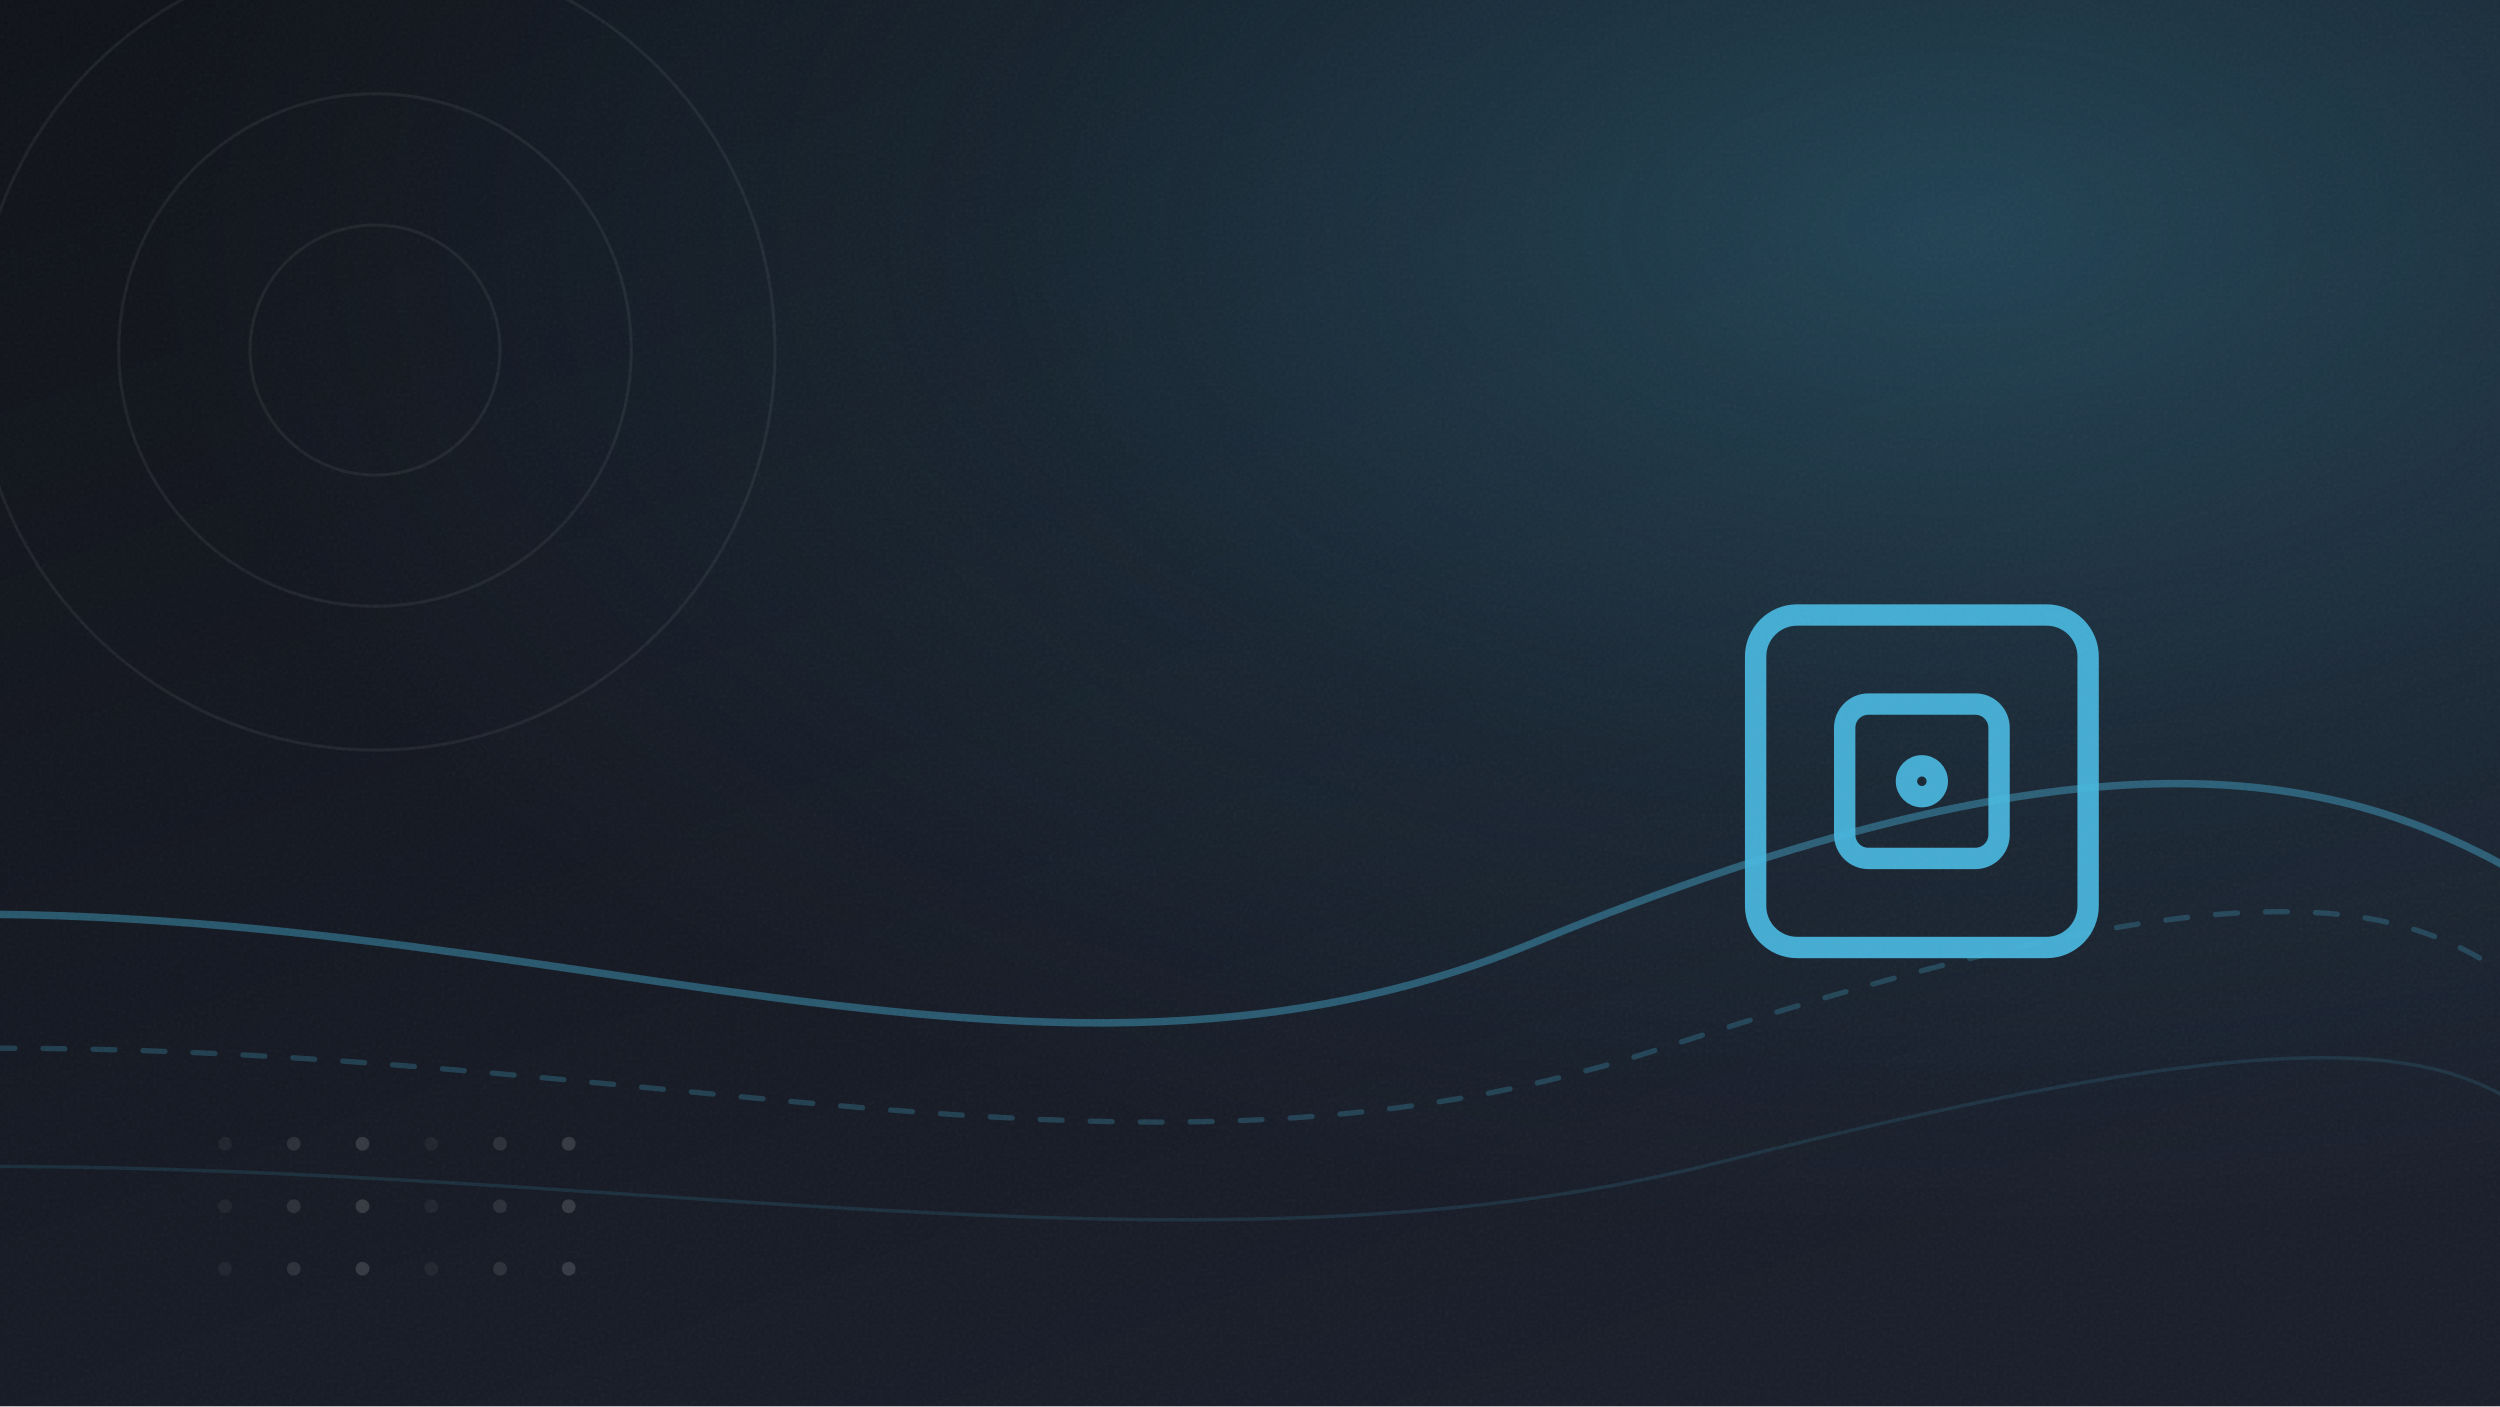
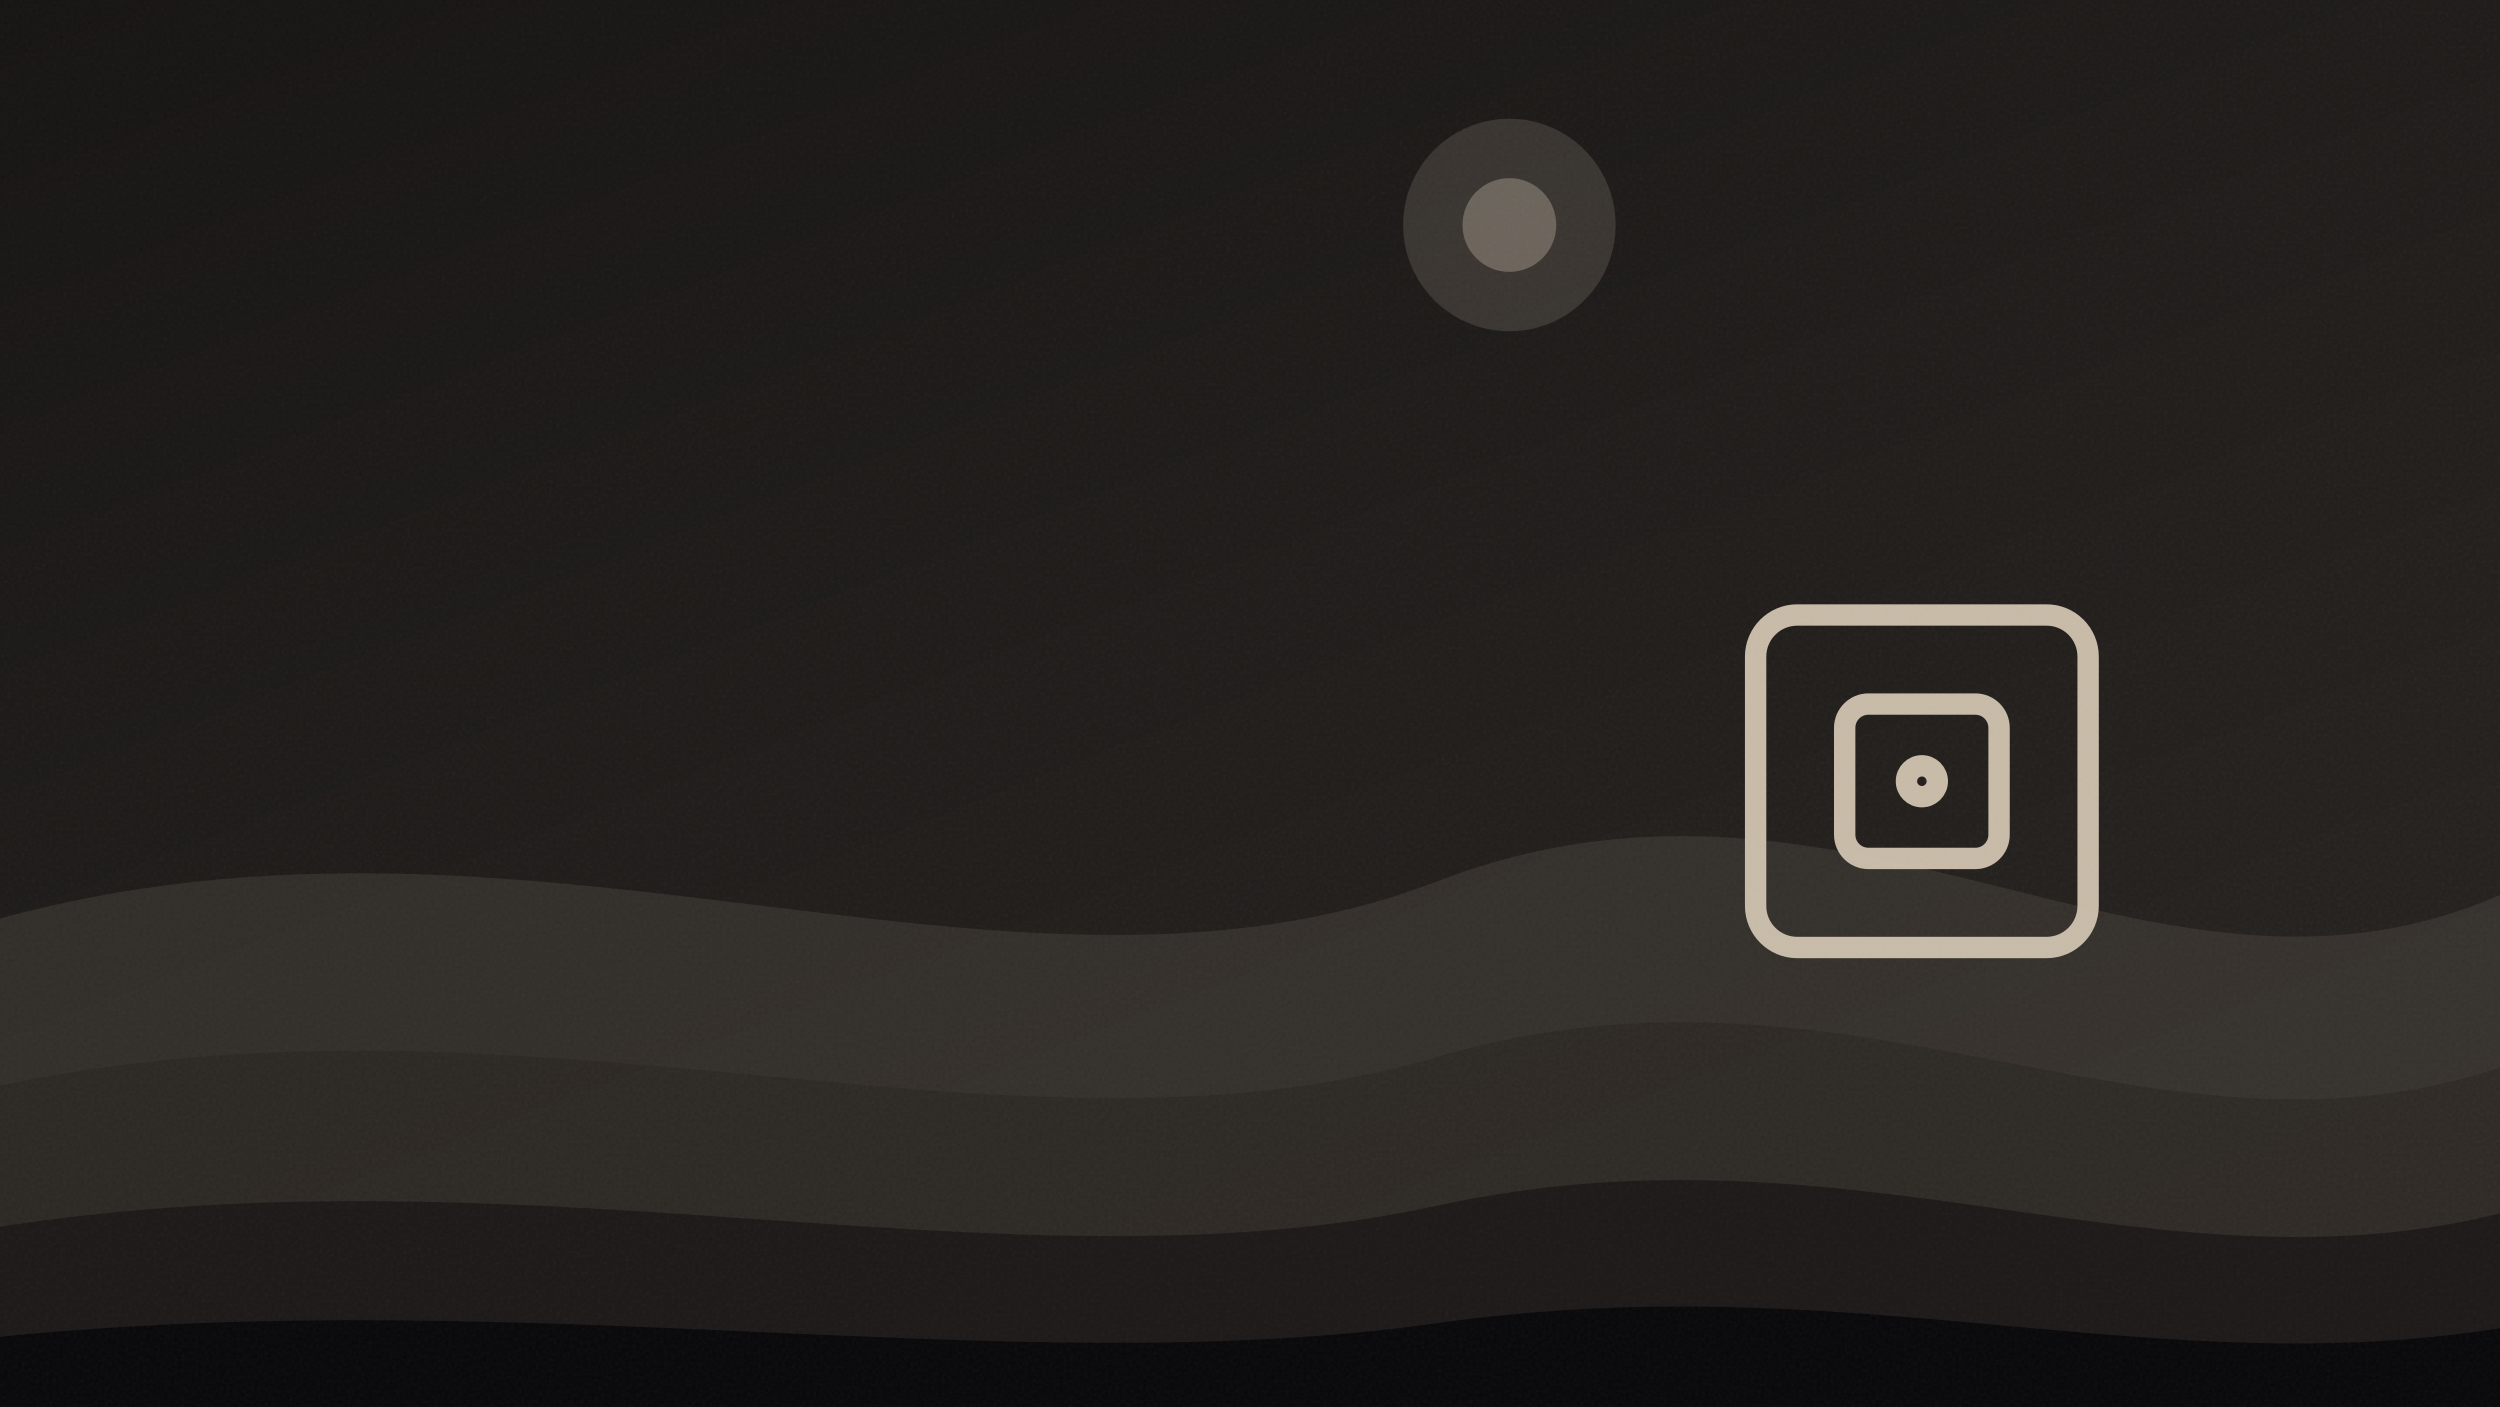
<svg xmlns="http://www.w3.org/2000/svg" width="800" height="450" viewBox="0 0 800 450">
  <defs>
-     <linearGradient id="bg" x1="0" y1="0" x2="0.65" y2="1">
-       <stop offset="0" stop-color="#0e1118" />
-       <stop offset="1" stop-color="#181d29" />
+     <linearGradient id="bg" x1="0" y1="0" x2="0.7" y2="1">
+       <stop offset="0" stop-color="#151312" />
+       <stop offset="1" stop-color="#26221f" />
    </linearGradient>
-     <radialGradient id="glow" cx="0.78" cy="0.16" r="0.72">
-       <stop offset="0" stop-color="#48b8e0" stop-opacity="0.27" />
-       <stop offset="0.55" stop-color="#48b8e0" stop-opacity="0.08" />
-       <stop offset="1" stop-color="#48b8e0" stop-opacity="0" />
+     <radialGradient id="glowA" cx="0.78" cy="0.16" r="0.7">
+       <stop offset="0" stop-color="#575049" stop-opacity="0.3" />
+       <stop offset="1" stop-color="#575049" stop-opacity="0" />
+     </radialGradient>
+     <radialGradient id="glowB" cx="0.15" cy="0.85" r="0.6">
+       <stop offset="0" stop-color="#575049" stop-opacity="0.18" />
+       <stop offset="1" stop-color="#575049" stop-opacity="0" />
    </radialGradient>
    <filter id="grain">
      <feTurbulence type="fractalNoise" baseFrequency="0.9" numOctaves="2" stitchTiles="stitch" />
      <feColorMatrix type="saturate" values="0" />
      <feComponentTransfer>
        <feFuncA type="linear" slope="0.05" />
      </feComponentTransfer>
      <feComposite operator="over" in2="SourceGraphic" />
    </filter>
  </defs>
  <rect width="800" height="450" fill="url(#bg)" />
-   <rect width="800" height="450" fill="url(#glow)" />
-   <g fill="none" stroke="#ffffff" stroke-opacity="0.06">
-     <circle cx="120" cy="112" r="128" />
-     <circle cx="120" cy="112" r="82" />
-     <circle cx="120" cy="112" r="40" />
-   </g>
-   <path d="M -130.0 302.0 C 130.0 260.0, 310.0 376.0, 490.0 302.0 S 750.0 246.0, 810.0 282.0" fill="none" stroke="#48b8e0" stroke-opacity="0.4" stroke-width="2.4" stroke-linecap="round" />
-   <path d="M -130.0 342.0 C 160.0 312.0, 340.0 398.0, 530.0 336.0 S 770.0 286.0, 810.0 318.0" fill="none" stroke="#48b8e0" stroke-opacity="0.24" stroke-width="1.7" stroke-dasharray="7 9" stroke-linecap="round" />
-   <path d="M -130.0 378.0 C 140.0 356.0, 360.0 420.0, 550.0 372.0 S 780.0 336.0, 810.0 356.0" fill="none" stroke="#48b8e0" stroke-opacity="0.13" stroke-width="1.1" stroke-linecap="round" />
-   <circle cx="72" cy="366" r="2.2" fill="#ffffff" fill-opacity="0.05" />
-   <circle cx="94" cy="366" r="2.2" fill="#ffffff" fill-opacity="0.095" />
-   <circle cx="116" cy="366" r="2.2" fill="#ffffff" fill-opacity="0.14" />
-   <circle cx="138" cy="366" r="2.2" fill="#ffffff" fill-opacity="0.05" />
-   <circle cx="160" cy="366" r="2.2" fill="#ffffff" fill-opacity="0.095" />
-   <circle cx="182" cy="366" r="2.2" fill="#ffffff" fill-opacity="0.14" />
-   <circle cx="72" cy="386" r="2.2" fill="#ffffff" fill-opacity="0.05" />
-   <circle cx="94" cy="386" r="2.2" fill="#ffffff" fill-opacity="0.095" />
-   <circle cx="116" cy="386" r="2.2" fill="#ffffff" fill-opacity="0.14" />
-   <circle cx="138" cy="386" r="2.2" fill="#ffffff" fill-opacity="0.05" />
-   <circle cx="160" cy="386" r="2.2" fill="#ffffff" fill-opacity="0.095" />
-   <circle cx="182" cy="386" r="2.2" fill="#ffffff" fill-opacity="0.14" />
-   <circle cx="72" cy="406" r="2.2" fill="#ffffff" fill-opacity="0.05" />
-   <circle cx="94" cy="406" r="2.2" fill="#ffffff" fill-opacity="0.095" />
-   <circle cx="116" cy="406" r="2.2" fill="#ffffff" fill-opacity="0.14" />
-   <circle cx="138" cy="406" r="2.2" fill="#ffffff" fill-opacity="0.05" />
-   <circle cx="160" cy="406" r="2.2" fill="#ffffff" fill-opacity="0.095" />
-   <circle cx="182" cy="406" r="2.2" fill="#ffffff" fill-opacity="0.14" />
-   <g transform="translate(520 155) scale(1.9)" fill="none" stroke="#48b8e0" stroke-opacity="0.92" stroke-width="3.6" stroke-linecap="round" stroke-linejoin="round">
+   <circle cx="483" cy="72" r="34" fill="#d0c4b0" fill-opacity="0.16" />
+   <circle cx="483" cy="72" r="15" fill="#d0c4b0" fill-opacity="0.34" />
+   <path d="M -20 300 C 159.724 240, 319.724 336, 460 282 S 700.276 348, 820 276 L 820 470 L -20 470 Z" fill="#575049" fill-opacity="0.34" />
+   <path d="M -20 352 C 159.724 306, 319.724 379.6, 460 338.2 S 700.276 388.8, 820 333.6 L 820 470 L -20 470 Z" fill="#26221f" fill-opacity="0.5" />
+   <path d="M -20 396 C 159.724 362, 319.724 416.4, 460 385.8 S 700.276 423.2, 820 382.4 L 820 470 L -20 470 Z" fill="#151312" fill-opacity="0.72" />
+   <path d="M -20 430 C 159.724 408, 319.724 443.2, 460 423.4 S 700.276 447.6, 820 421.2 L 820 470 L -20 470 Z" fill="#050507" fill-opacity="0.9" />
+   <g transform="translate(520 155) scale(1.9)" fill="none" stroke="#d0c4b0" stroke-opacity="0.95" stroke-width="3.6" stroke-linecap="round" stroke-linejoin="round">
    <rect x="22" y="22" width="56" height="56" rx="7" />
    <rect x="37" y="37" width="26" height="26" rx="4" />
    <circle cx="50" cy="50" r="2.6" />
  </g>
  <rect width="800" height="450" filter="url(#grain)" fill="transparent" />
</svg>
